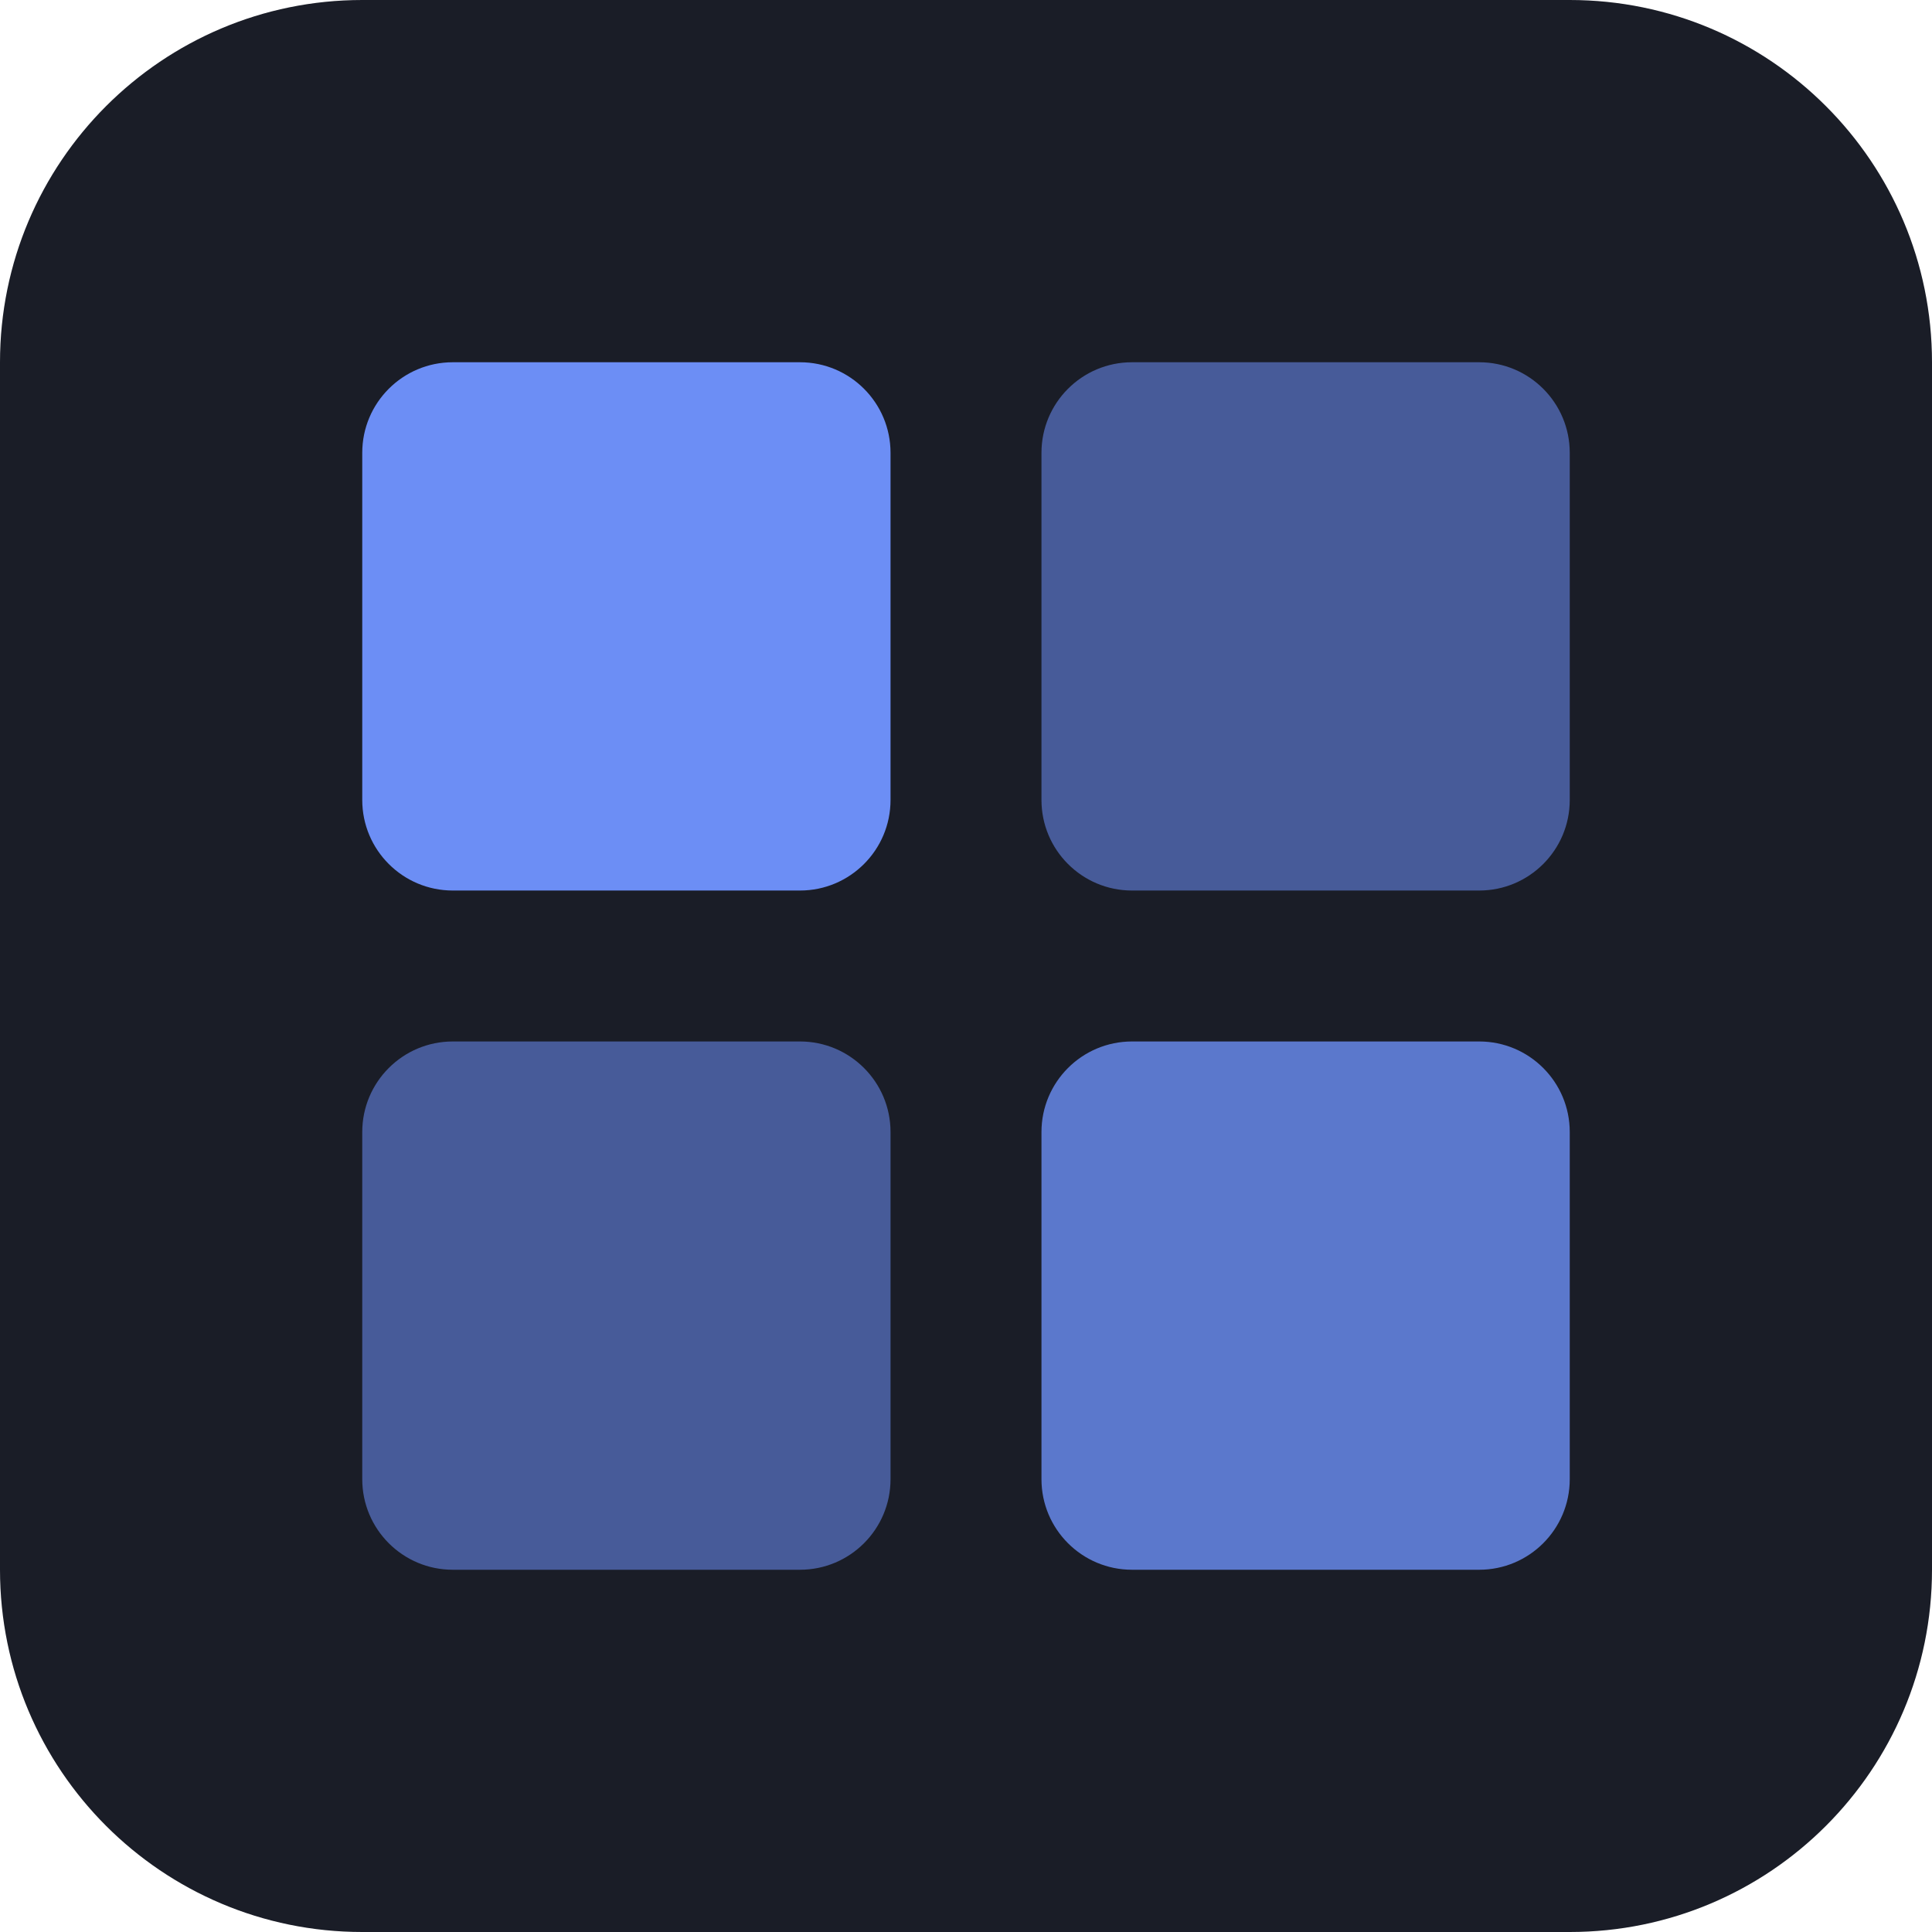
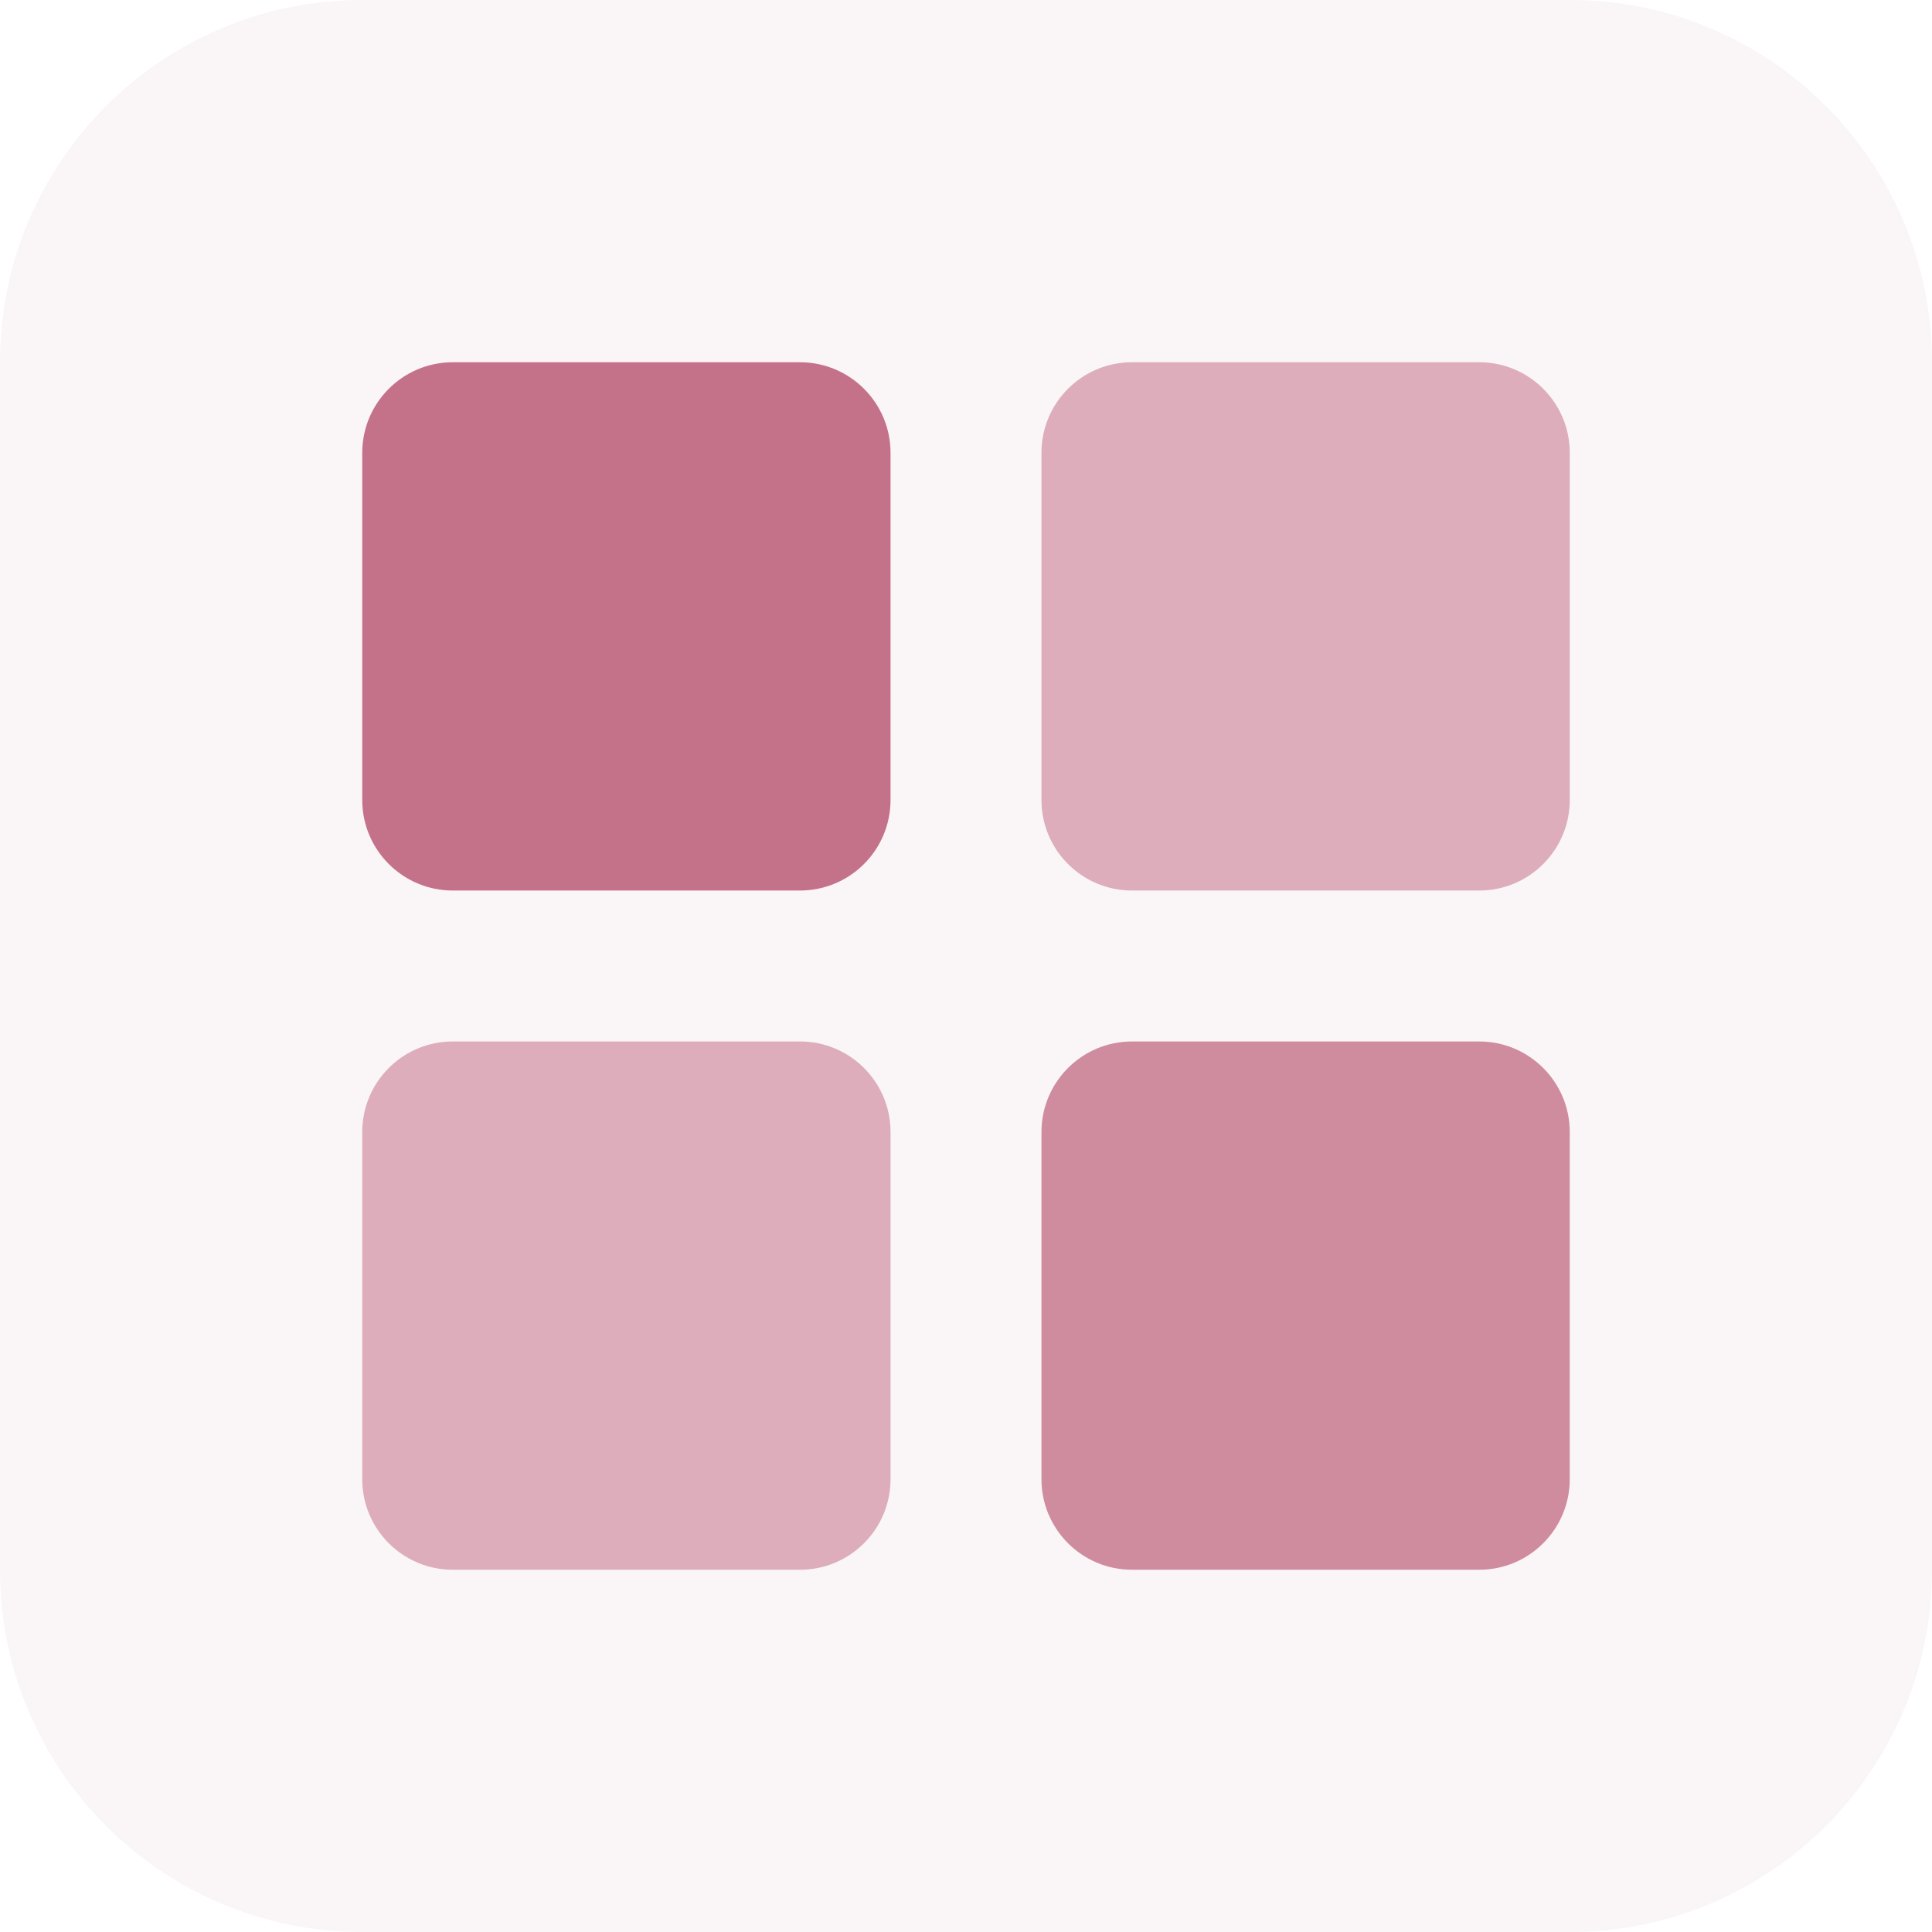
<svg xmlns="http://www.w3.org/2000/svg" viewBox="0 0 512 512">
-   <rect width="512" height="512" rx="96" fill="#1a1d27" />
-   <rect x="96" y="96" width="140" height="140" rx="24" fill="#6C8EF5" />
-   <rect x="276" y="96" width="140" height="140" rx="24" fill="#6C8EF5" opacity="0.55" />
-   <rect x="96" y="276" width="140" height="140" rx="24" fill="#6C8EF5" opacity="0.55" />
-   <rect x="276" y="276" width="140" height="140" rx="24" fill="#6C8EF5" opacity="0.8" />
+   <rect width="512" height="512" rx="96" fill="#FAF5F6" />
+   <rect x="96" y="96" width="140" height="140" rx="24" fill="#C4728A" />
+   <rect x="276" y="96" width="140" height="140" rx="24" fill="#C4728A" opacity="0.55" />
+   <rect x="96" y="276" width="140" height="140" rx="24" fill="#C4728A" opacity="0.55" />
+   <rect x="276" y="276" width="140" height="140" rx="24" fill="#C4728A" opacity="0.8" />
</svg>
